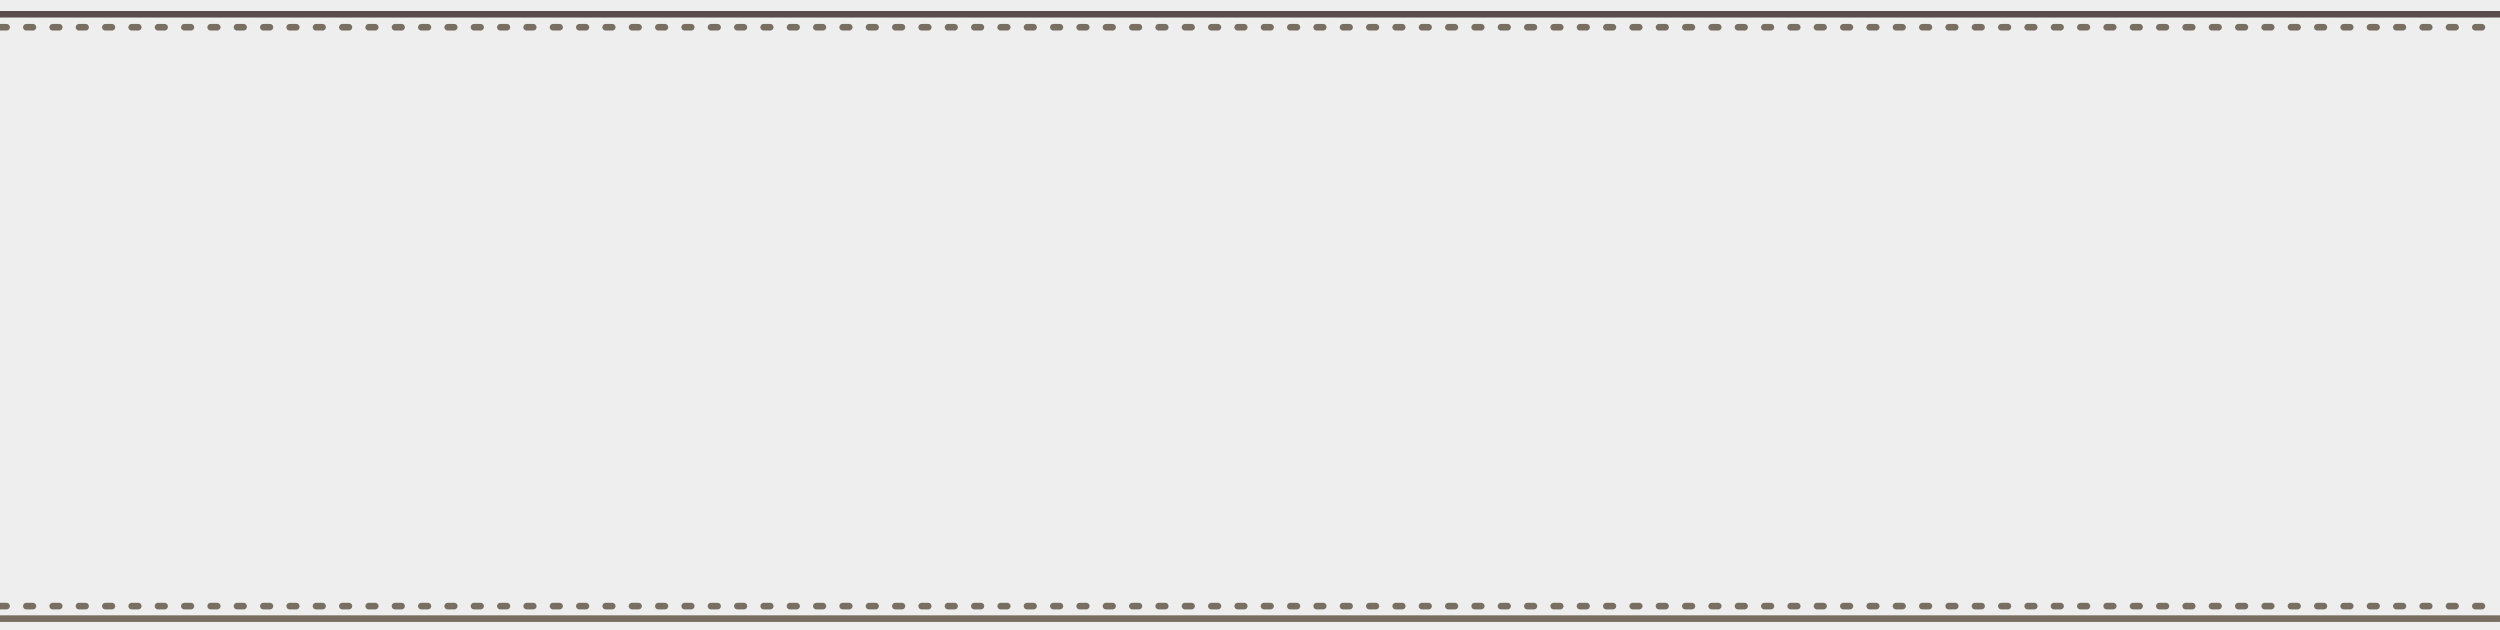
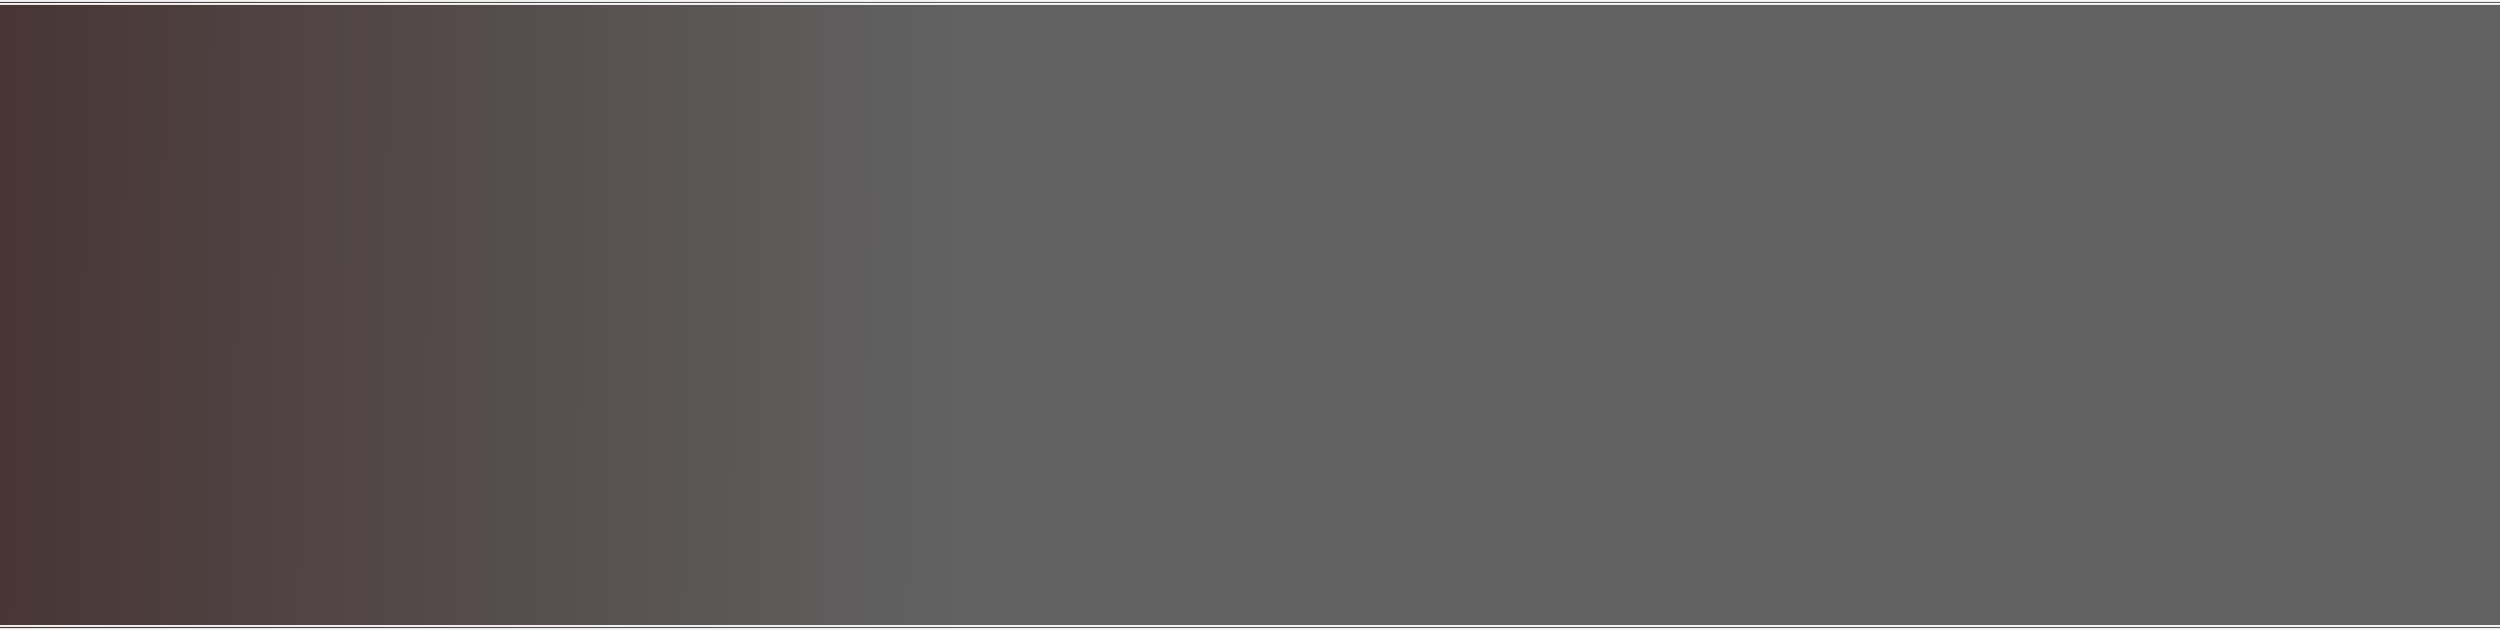
- <svg xmlns="http://www.w3.org/2000/svg" width="793.701" height="200" viewBox="0 0 210 52.917" version="1.1" id="svg5" xml:space="preserve">
-   <defs id="defs2" />
+ <svg xmlns="http://www.w3.org/2000/svg" xmlns:xlink="http://www.w3.org/1999/xlink" width="793.701" height="200" viewBox="0 0 210 52.917" version="1.1" id="svg5" xml:space="preserve">
+   <defs id="defs2">
+     <linearGradient id="linearGradient2209">
+       <stop style="stop-color:#626262;stop-opacity:1;" offset="0" id="stop2205" />
+       <stop style="stop-color:#463232;stop-opacity:1;" offset="1" id="stop2207" />
+     </linearGradient>
+     <linearGradient xlink:href="#linearGradient2209" id="linearGradient2211" x1="80.952" y1="31.54" x2="-6.834" y2="31.014" gradientUnits="userSpaceOnUse" />
+   </defs>
  <g id="layer1">
-     <rect style="fill:#eeeeee;fill-opacity:1;stroke:none;stroke-width:0.553;stroke-linecap:round" id="rect3318" width="210" height="52.917" x="0" y="0" />
-     <path style="fill:#28170b;fill-opacity:1;stroke:#5a4c4c;stroke-width:0.553;stroke-linecap:round;stroke-opacity:1;opacity:1" d="M 0,1.198 H 210" id="path4319" />
-     <path style="fill:#dad4bb;fill-opacity:1;stroke:#786e62;stroke-width:0.553;stroke-linecap:round;stroke-opacity:1" d="M 0,51.964 H 210" id="path7045" />
-     <path style="fill:#dad4bb;fill-opacity:1;stroke:#786e62;stroke-width:0.553;stroke-linecap:round;stroke-opacity:1;stroke-dasharray:0.553,1.659;stroke-dashoffset:0" d="M 0,50.913 H 210" id="path8581" />
-     <path style="fill:#dad4bb;fill-opacity:1;stroke:#786e62;stroke-width:0.553;stroke-linecap:round;stroke-dasharray:0.553, 1.659;stroke-dashoffset:0;stroke-opacity:1" d="M 0,2.289 H 210" id="path8583" />
+     <rect style="fill:url(#linearGradient2211);fill-opacity:1;stroke:none;stroke-width:0.553;stroke-linecap:round" id="rect3318" width="210" height="52.917" x="0" y="0" />
+     <path style="opacity:1;fill:#4d4d4d;fill-opacity:1;stroke:#ffffff;stroke-width:0.153;stroke-linecap:round;stroke-dasharray:none;stroke-opacity:1" d="M 0,0.082 H 210" id="path4319" />
+     <path style="fill:#dad4bb;fill-opacity:1;stroke:#ffffff;stroke-width:0.153;stroke-linecap:round;stroke-dasharray:none;stroke-opacity:1" d="M 0,52.841 H 210" id="path7045" />
+     <path style="opacity:1;fill:#4d4d4d;fill-opacity:1;stroke:#ffffff;stroke-width:0.153;stroke-linecap:round;stroke-dasharray:none;stroke-opacity:1" d="M 0,0.334 H 210" id="path2141" />
+     <path style="fill:#fcf5d8;fill-opacity:1;stroke:#ffffff;stroke-width:0.153;stroke-linecap:round;stroke-dasharray:none;stroke-opacity:1" d="M 0,52.582 H 210" id="path2143" />
  </g>
</svg>
